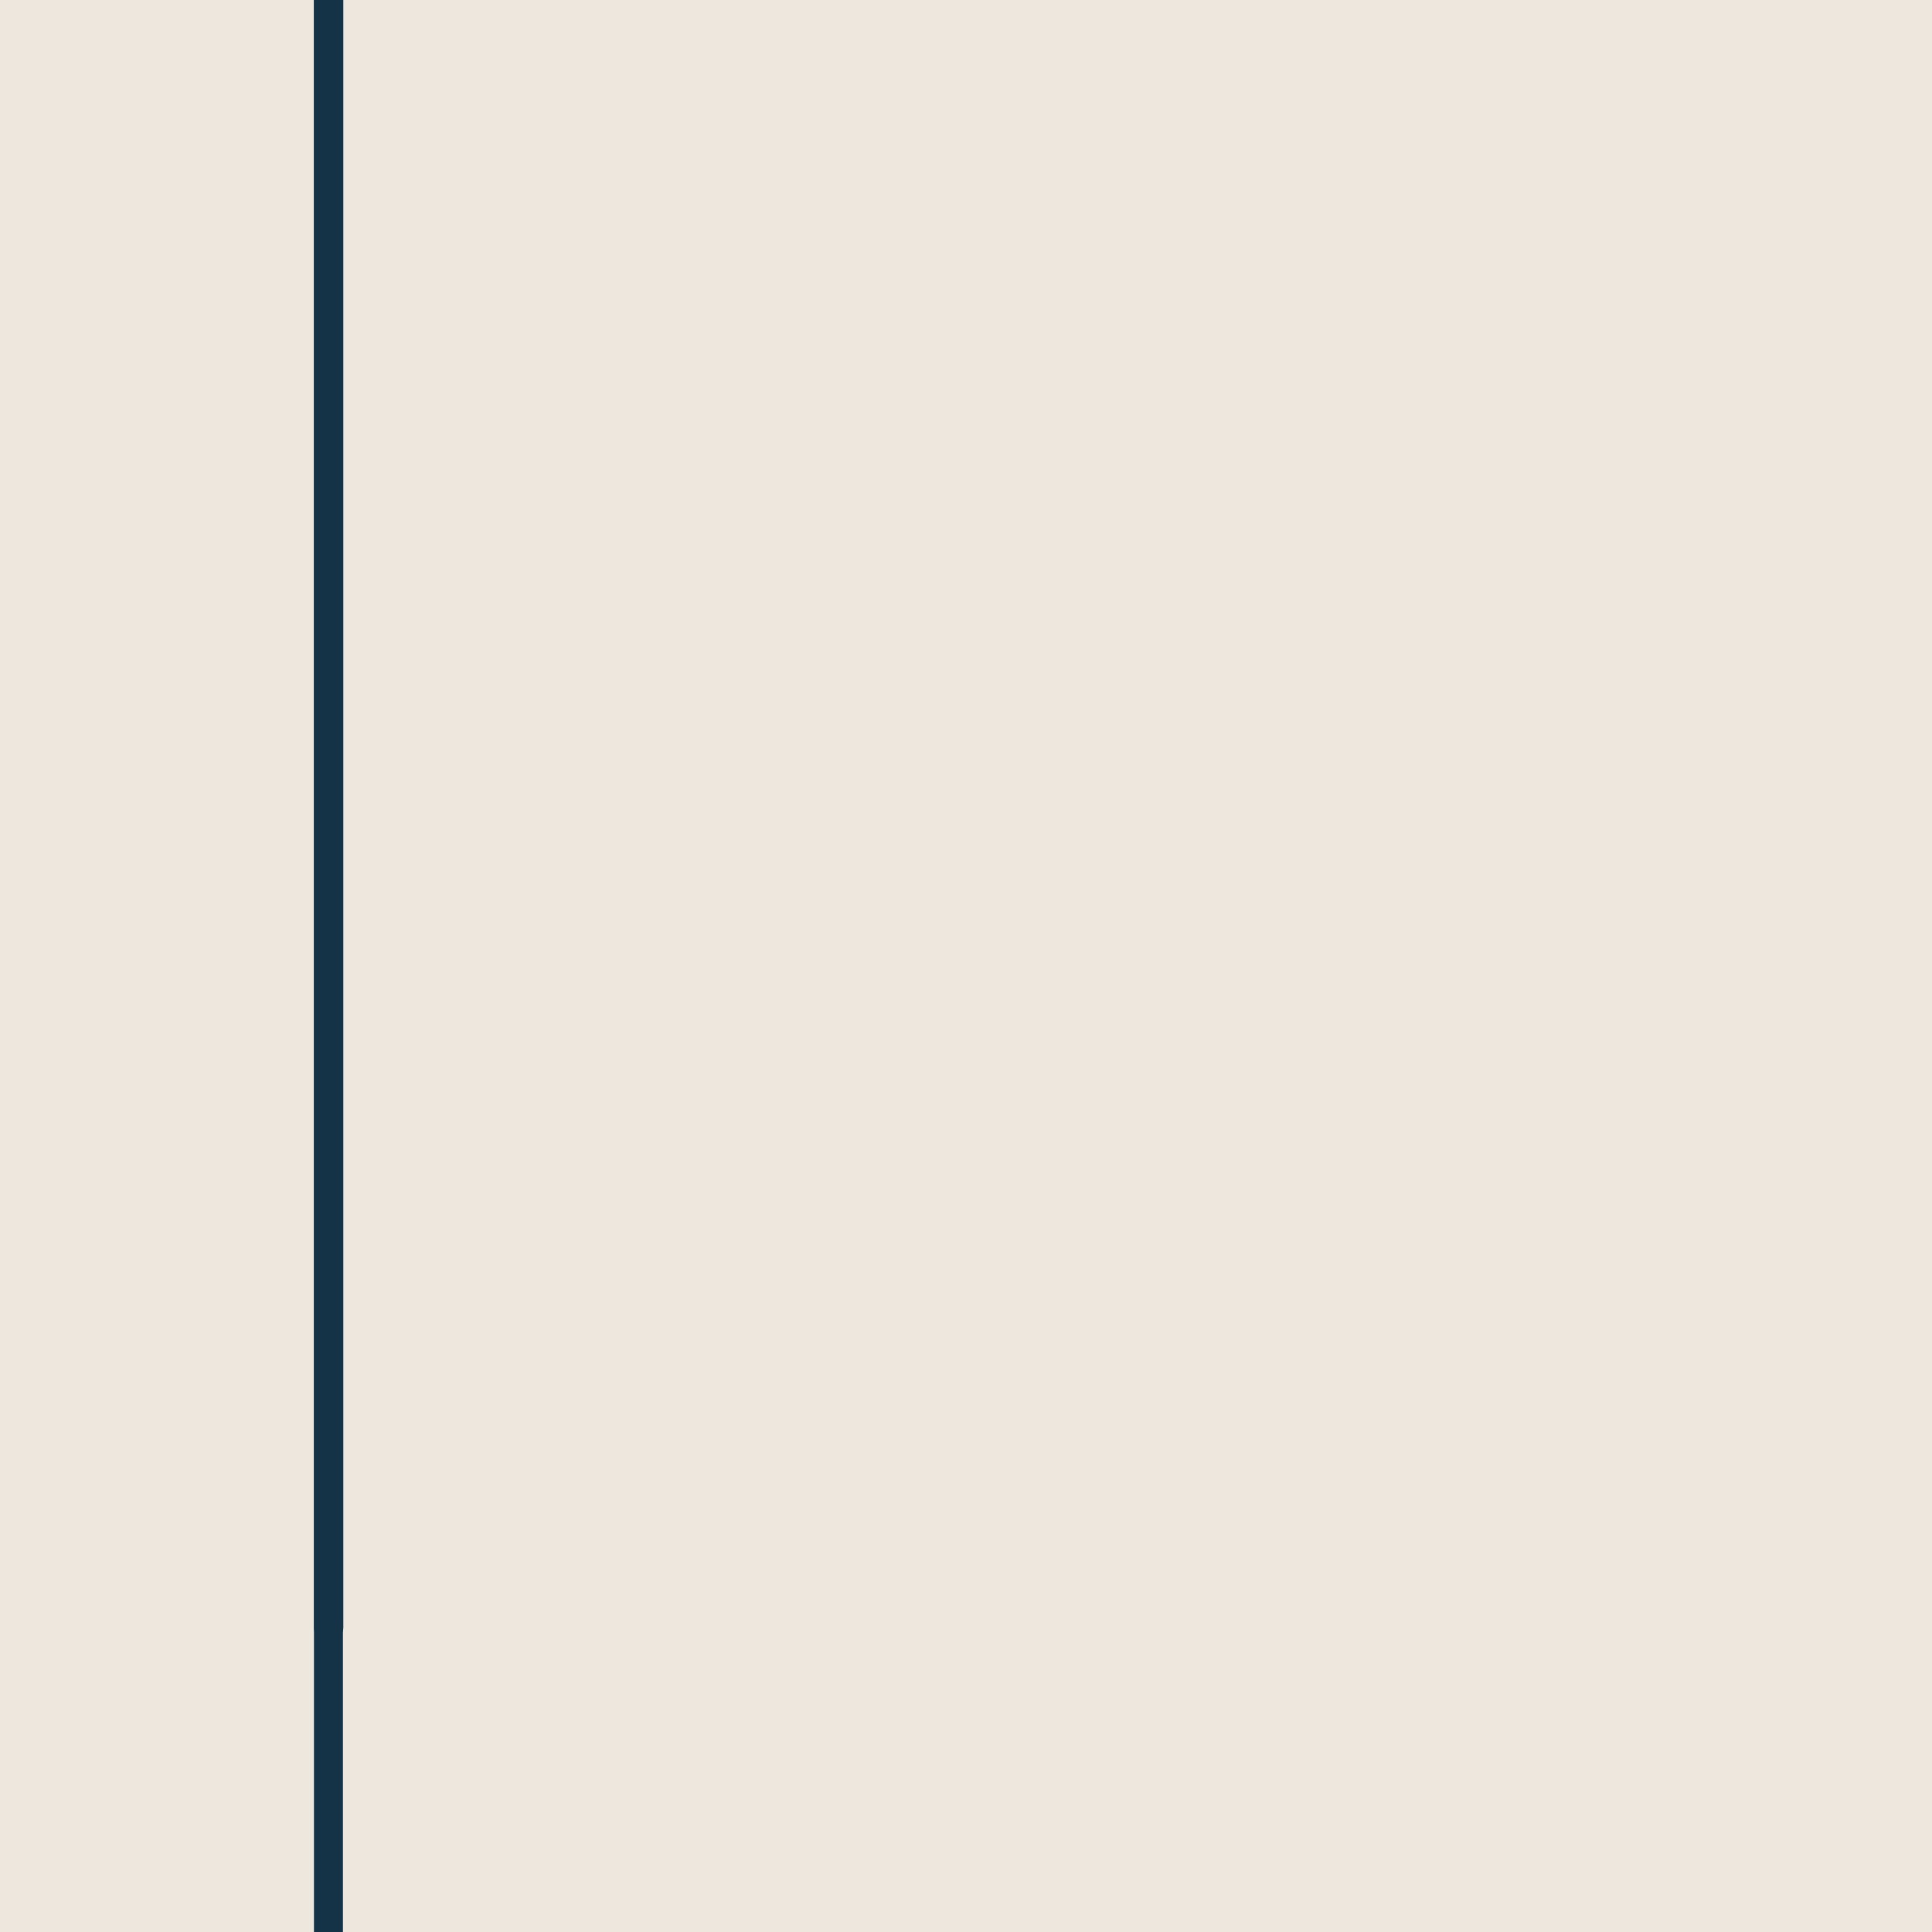
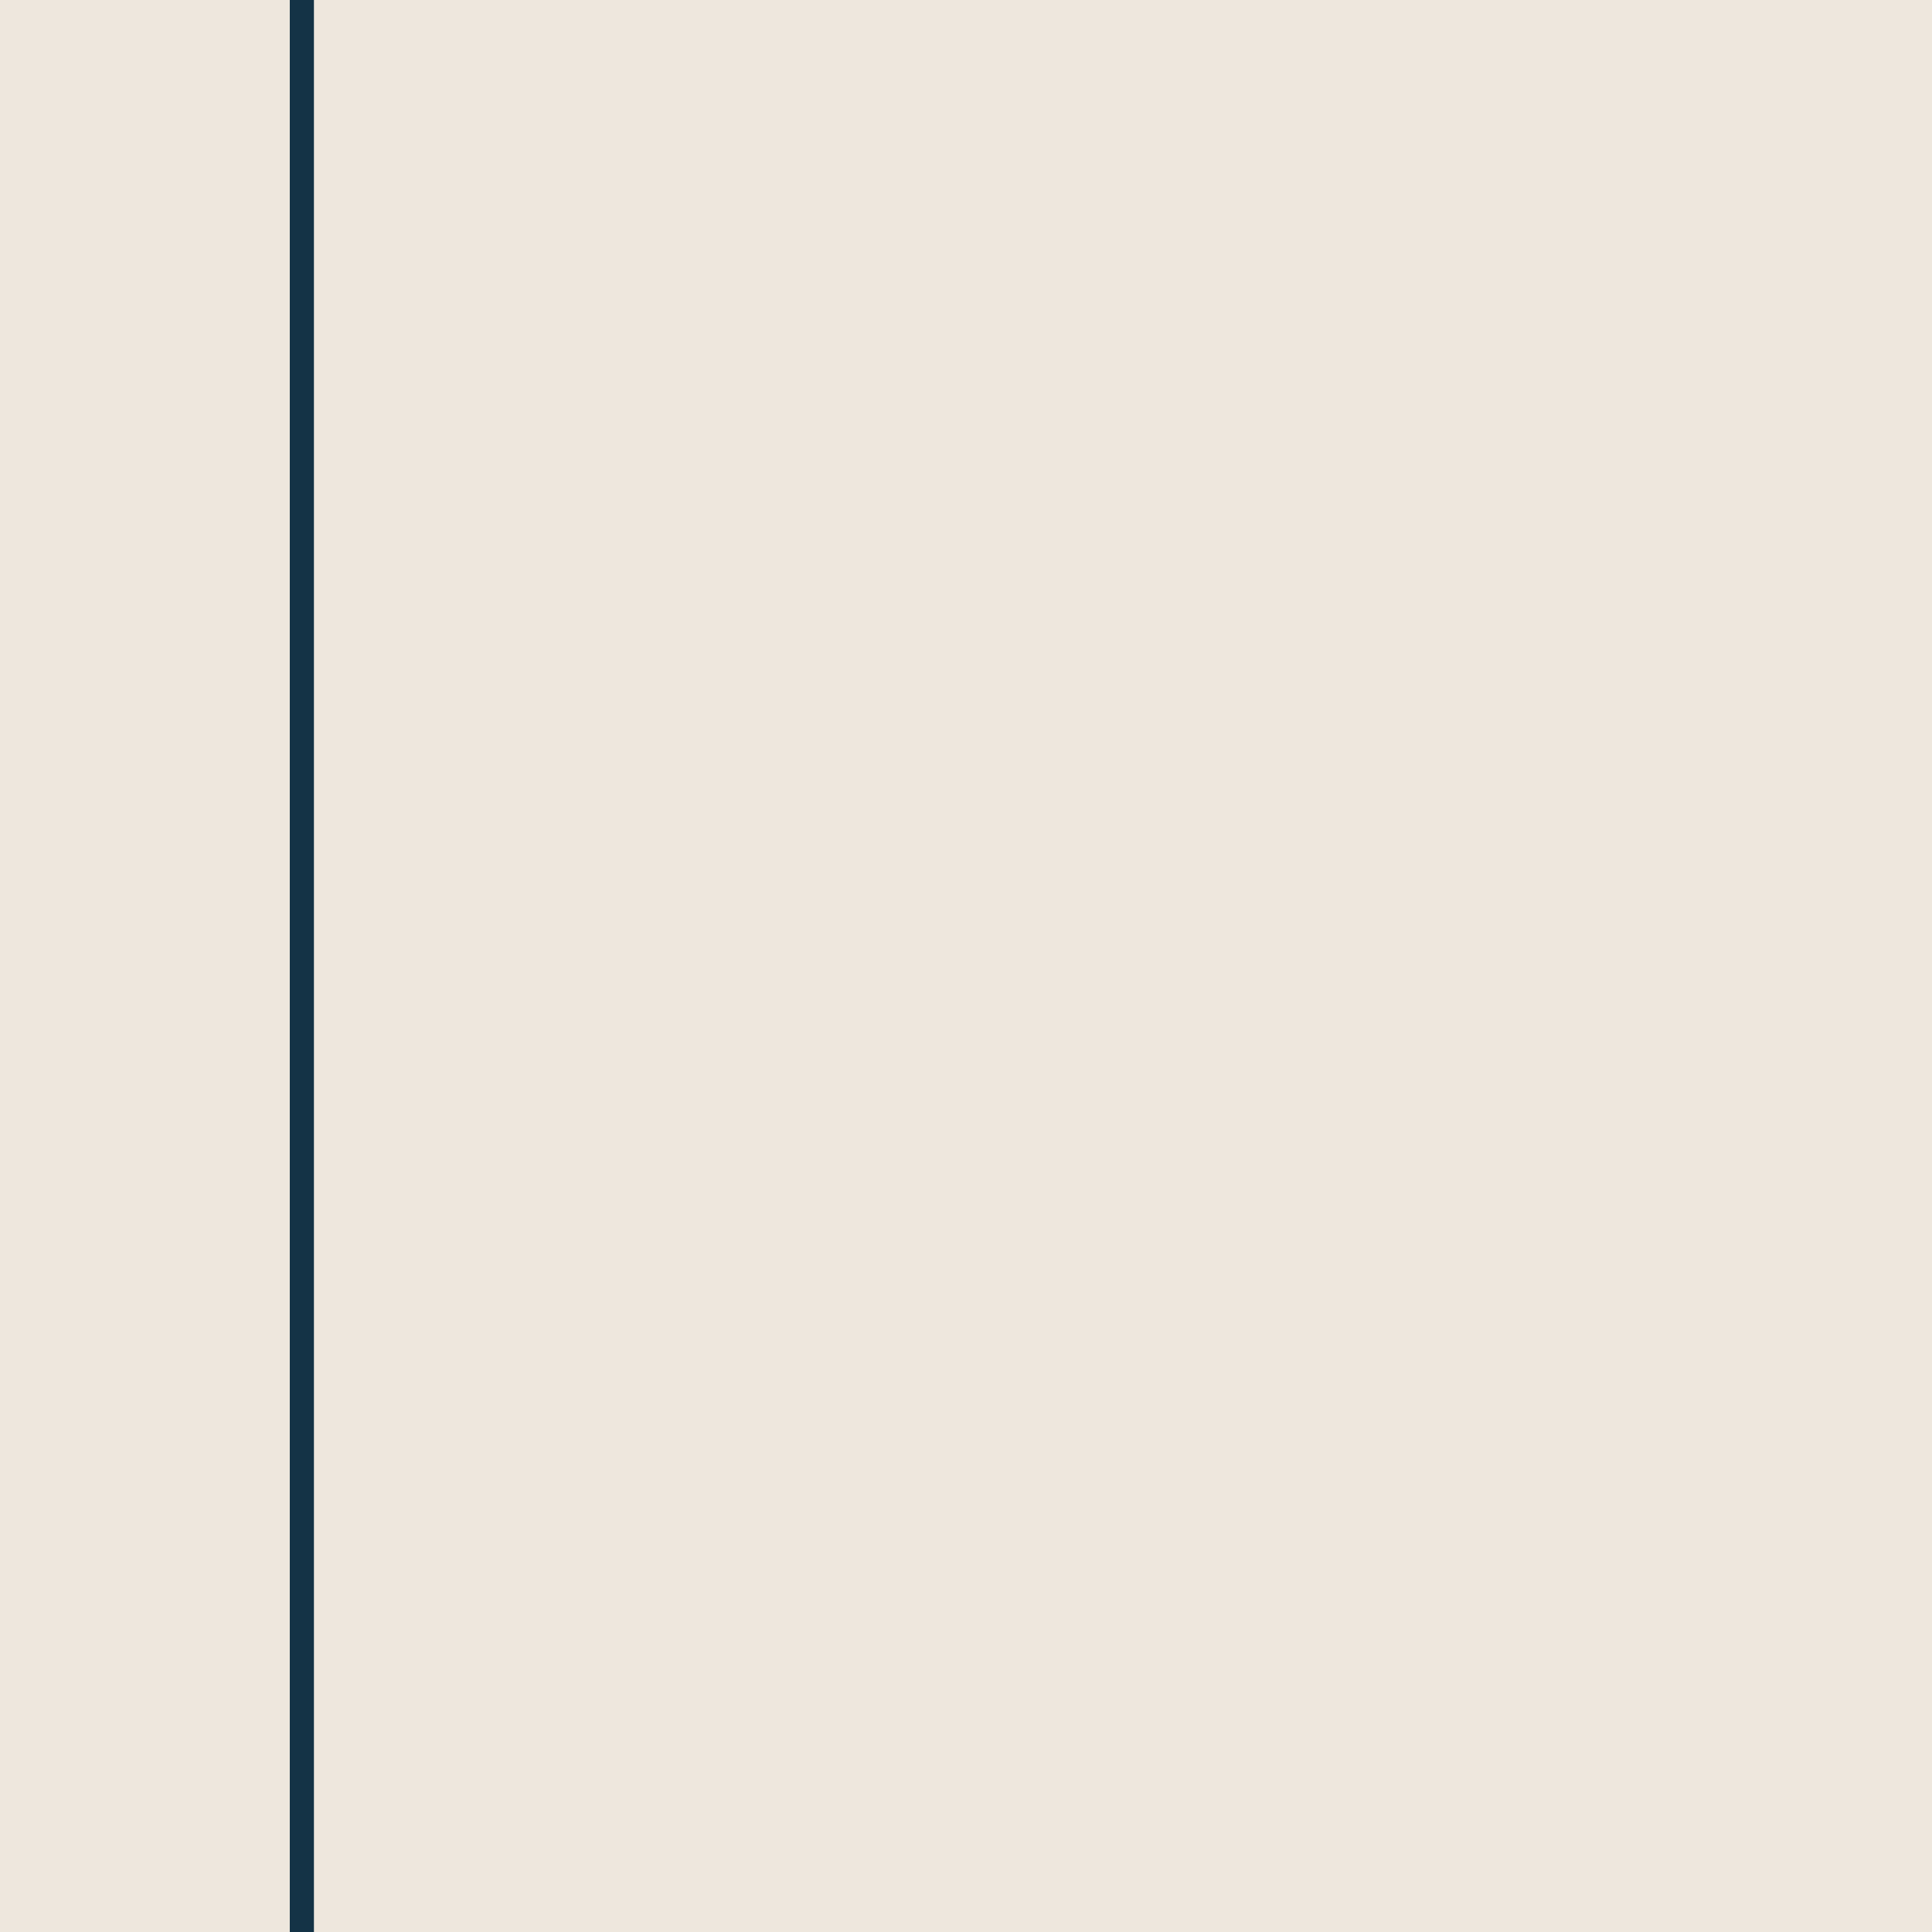
<svg xmlns="http://www.w3.org/2000/svg" width="80" height="80" viewBox="0 0 80 80" fill="none">
-   <g clip-path="url(#clip0_3758_9219)">
-     <rect y="-146" width="393" height="372" fill="#EEE7DD" />
-     <rect y="-146" width="393" height="372" fill="#EEE7DD" />
-     <path d="M13.608 68.032C13.272 68.032 13 67.743 13 67.386V-75.663C13 -83.083 18.681 -89.119 25.663 -89.119C25.998 -89.119 26.27 -88.83 26.27 -88.473C26.27 -88.116 25.998 -87.828 25.663 -87.828C19.351 -87.828 14.216 -82.37 14.216 -75.663V67.386C14.216 67.743 13.943 68.032 13.608 68.032Z" fill="#143346" />
-     <line x1="13.6" y1="-4" x2="13.6" y2="210" stroke="#143346" stroke-width="1.2" />
+   <g clip-path="url(#clip0_3863_10529)">
+     <rect width="80" height="80" transform="translate(80 80) rotate(-180)" fill="#EEE7DD" />
+     <path d="M12.999 -59L12.999 85.501C12.999 87.127 13.829 90.02 15.779 92.504C17.713 94.967 20.726 97.001 25.097 97.001C25.373 97.001 25.597 97.224 25.597 97.501C25.597 97.777 25.373 98.001 25.097 98.001C20.369 98.001 17.083 95.784 14.992 93.122C12.919 90.481 11.999 87.374 11.999 85.501L11.999 -59C11.999 -59.276 12.223 -59.5 12.499 -59.5C12.775 -59.499 12.999 -59.275 12.999 -59Z" fill="#143346" />
  </g>
  <defs>
-     <clipPath id="clip0_3758_9219">
-       <rect width="80" height="80" fill="white" />
+     <clipPath id="clip0_3863_10529">
+       <rect width="80" height="80" fill="white" transform="translate(80 80) rotate(-180)" />
    </clipPath>
  </defs>
</svg>
